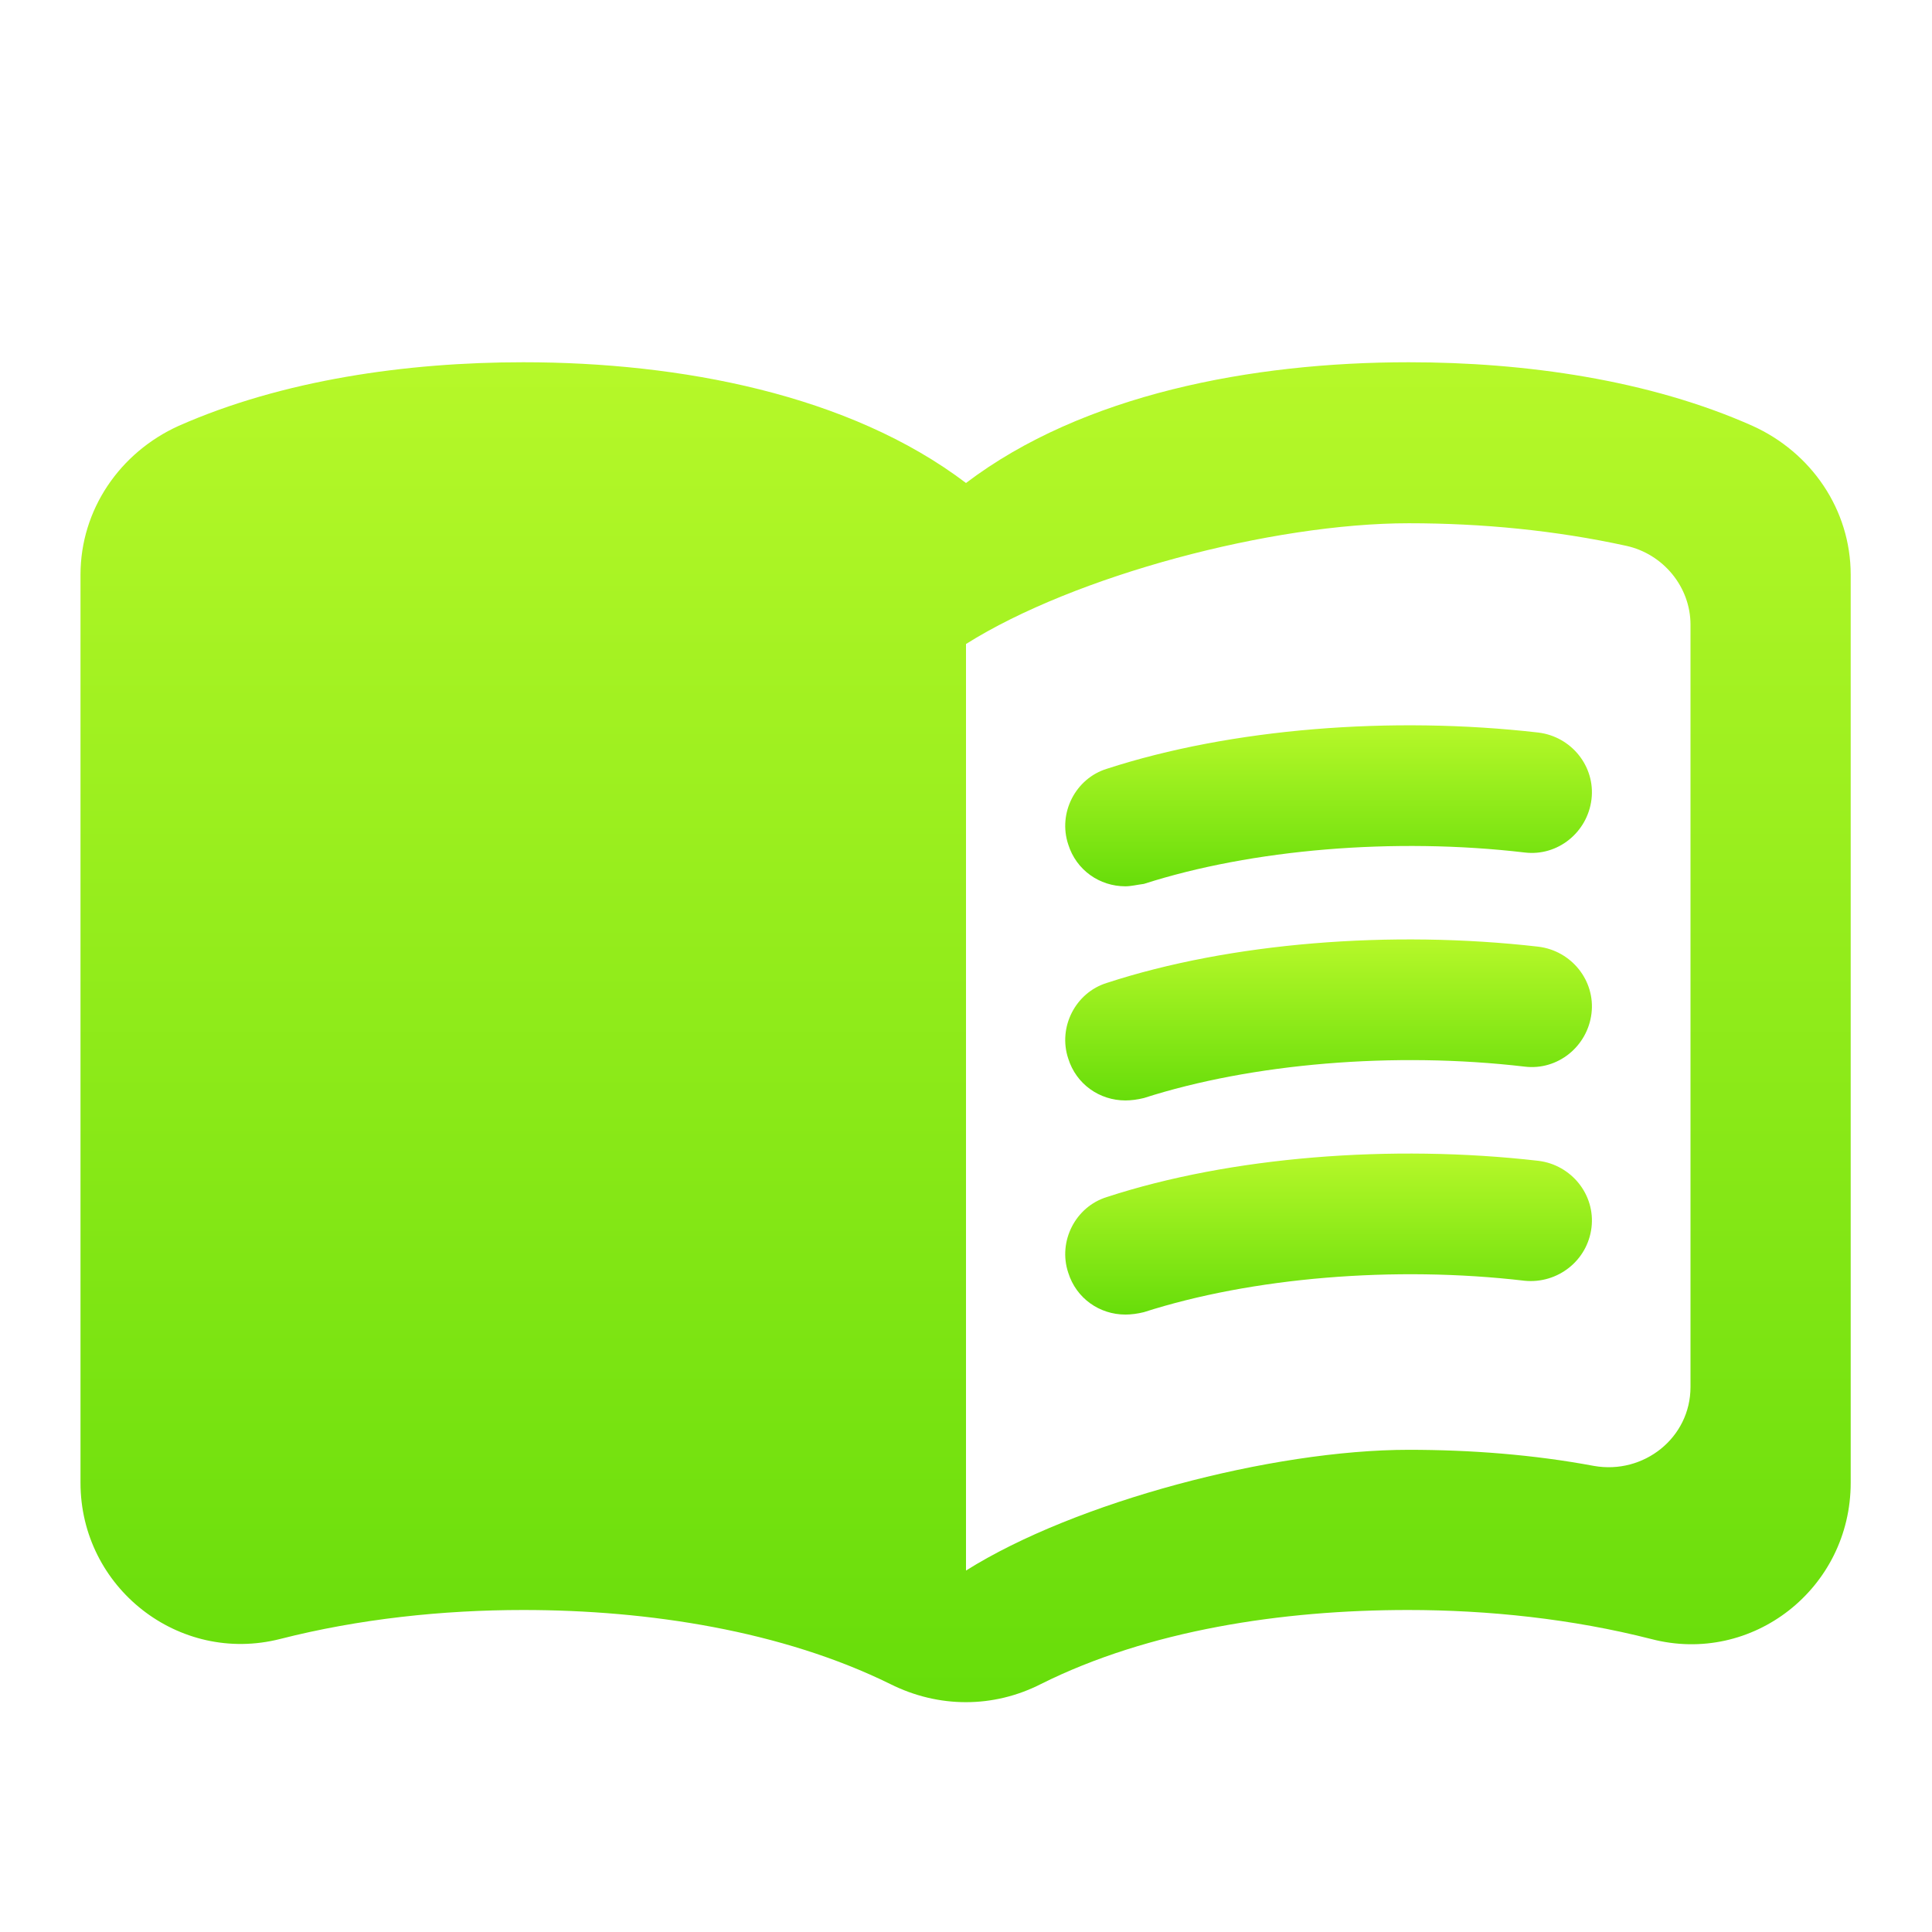
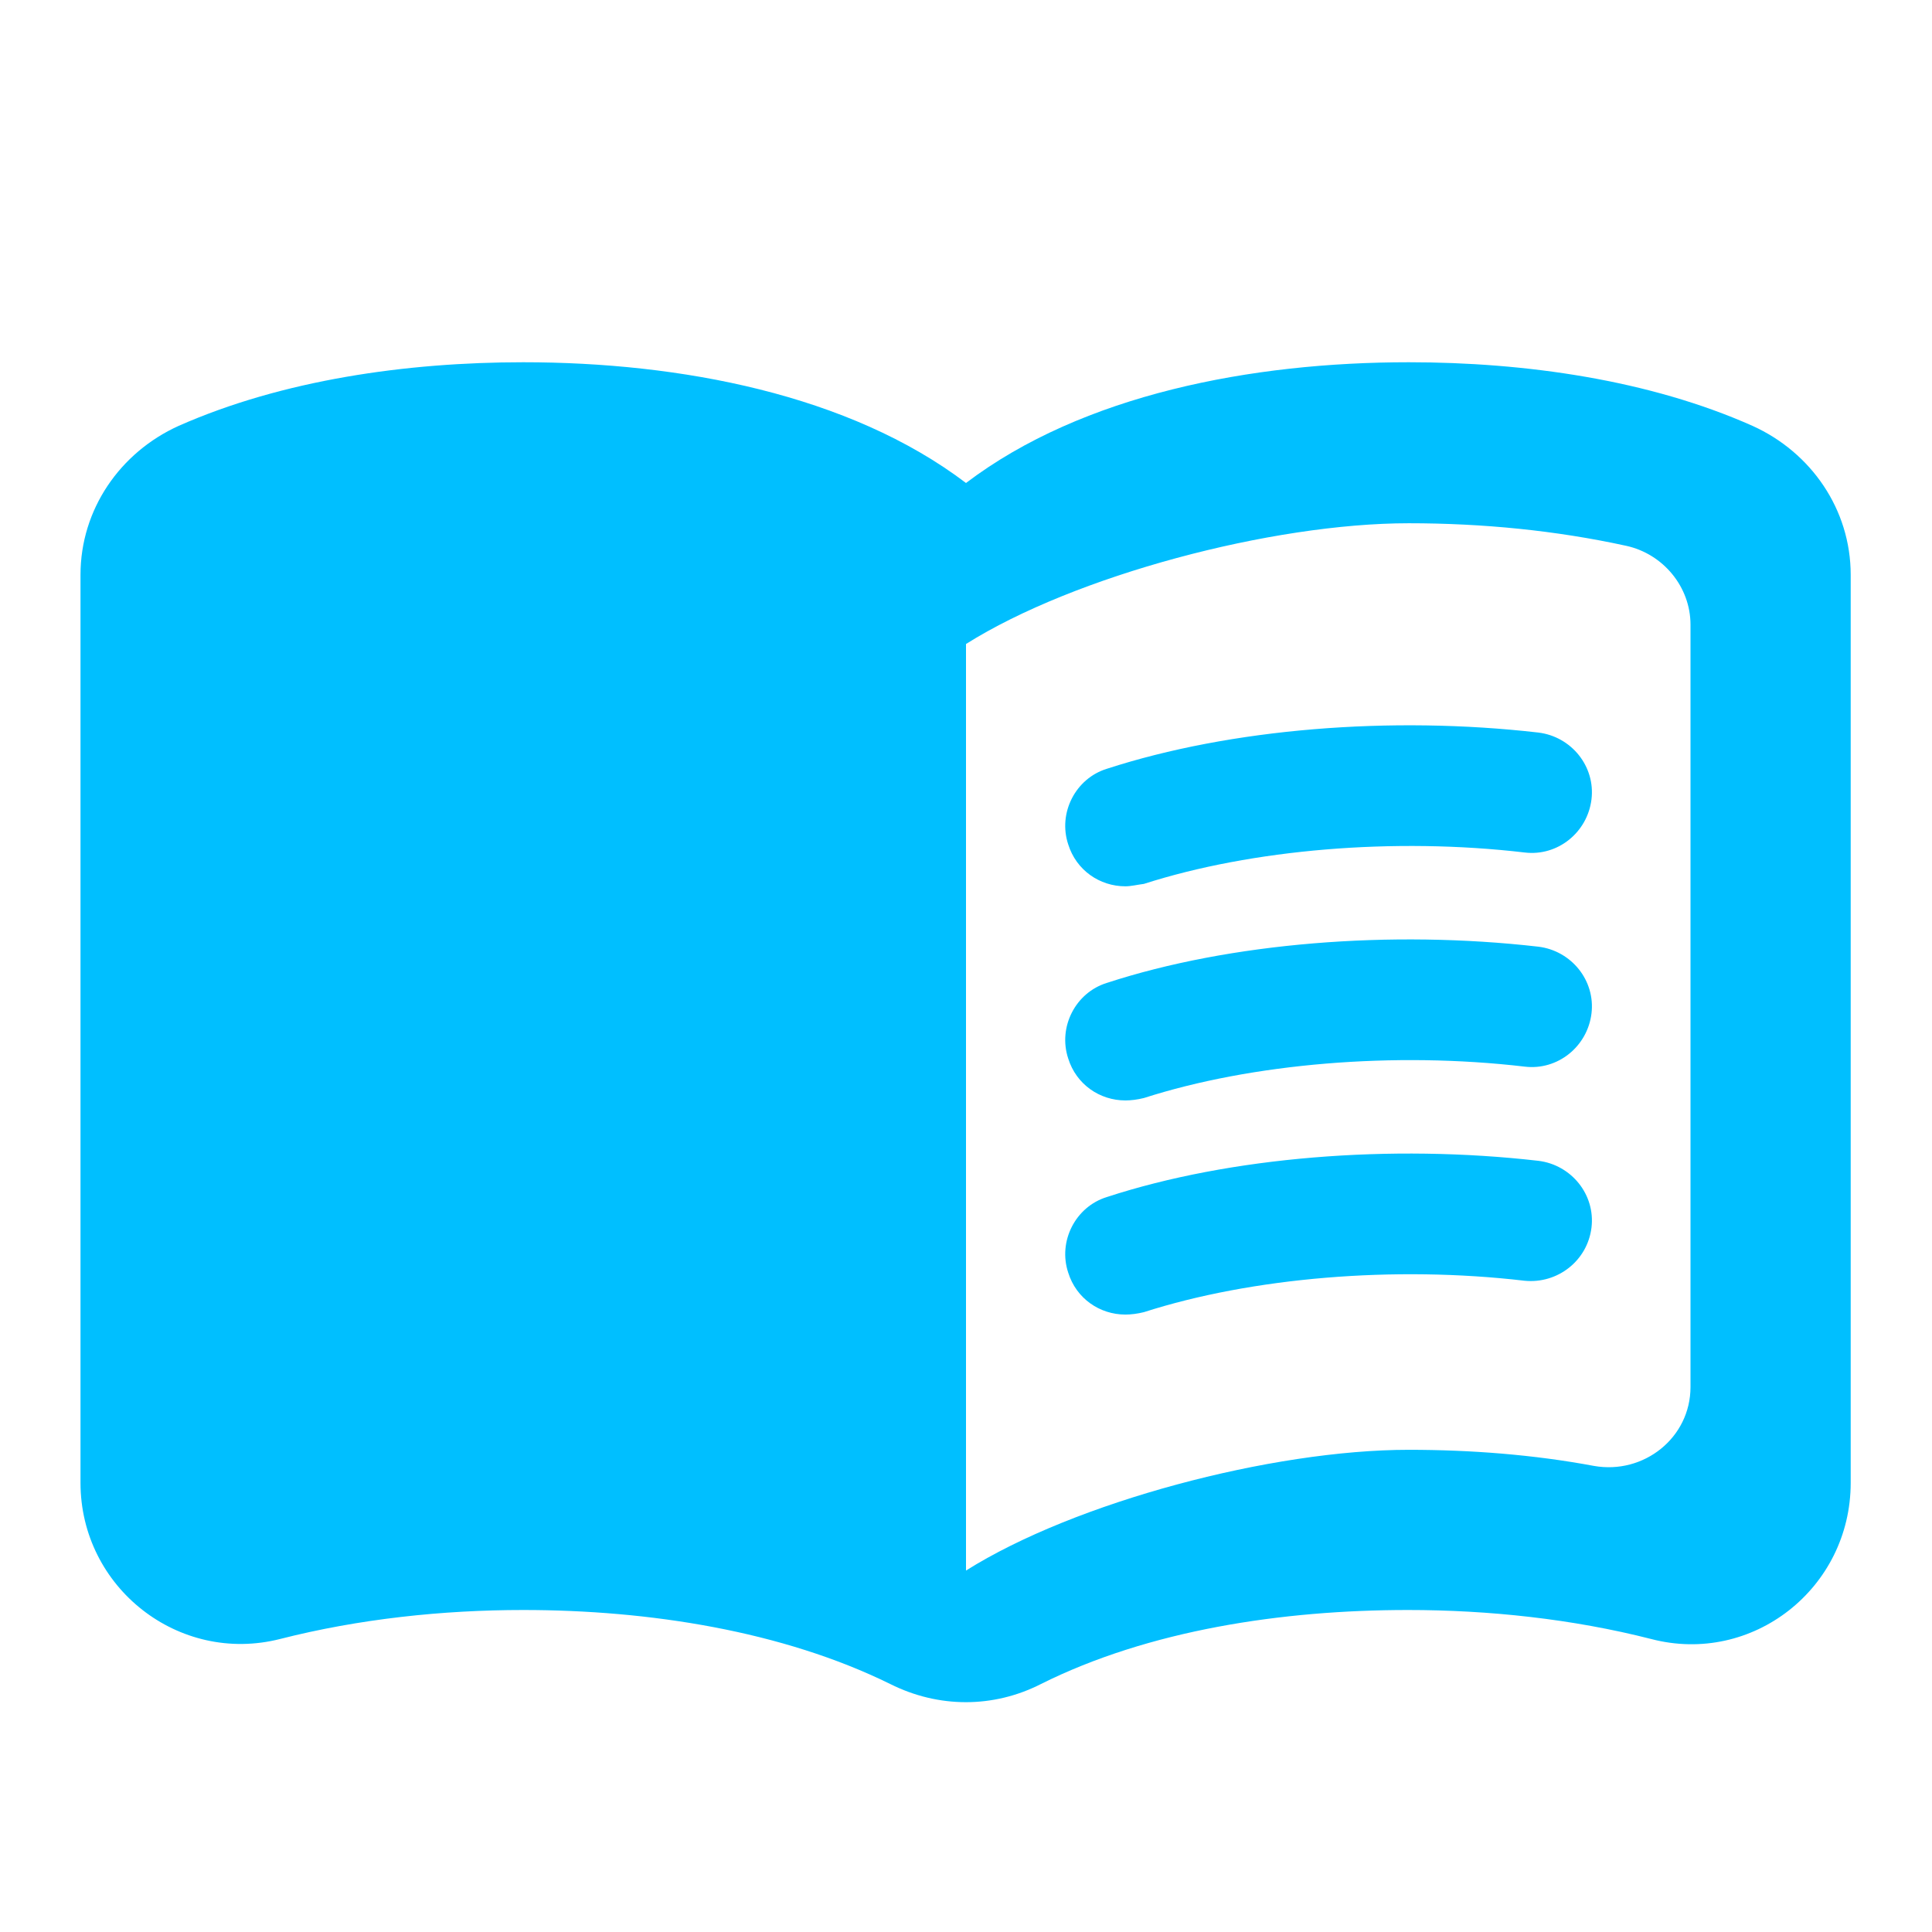
<svg xmlns="http://www.w3.org/2000/svg" width="24" height="24" viewBox="0 0 24 24" fill="none">
  <path d="M17.5 4.5C15.55 4.5 13.45 4.9 12 6C10.55 4.9 8.45 4.5 6.5 4.5C5.05 4.5 3.51 4.72 2.22 5.29C1.49 5.62 1 6.33 1 7.14V18.42C1 19.72 2.22 20.68 3.48 20.36C4.46 20.11 5.5 20 6.5 20C8.06 20 9.72 20.26 11.06 20.92C11.66 21.22 12.34 21.22 12.93 20.92C14.27 20.25 15.93 20 17.49 20C18.49 20 19.53 20.11 20.51 20.36C21.77 20.69 22.99 19.73 22.99 18.42V7.14C22.99 6.33 22.5 5.62 21.77 5.29C20.49 4.72 18.95 4.5 17.5 4.5ZM21 17.23C21 17.86 20.42 18.32 19.8 18.21C19.05 18.07 18.27 18.01 17.5 18.01C15.8 18.01 13.35 18.66 12 19.51V8C13.35 7.15 15.8 6.5 17.5 6.5C18.42 6.5 19.33 6.59 20.2 6.78C20.66 6.88 21 7.29 21 7.76V17.23Z" fill="url(#paint0_linear)" />
  <path d="M13.98 11.01C13.66 11.01 13.37 10.81 13.27 10.49C13.14 10.1 13.36 9.67 13.75 9.55C15.29 9.05 17.28 8.89 19.11 9.1C19.52 9.15 19.82 9.52 19.77 9.93C19.72 10.34 19.35 10.64 18.94 10.59C17.32 10.4 15.55 10.55 14.21 10.98C14.13 10.99 14.05 11.01 13.98 11.01Z" fill="url(#paint1_linear)" />
  <path d="M13.98 13.67C13.66 13.67 13.37 13.47 13.27 13.15C13.14 12.76 13.36 12.33 13.75 12.21C15.28 11.71 17.28 11.55 19.11 11.76C19.52 11.81 19.82 12.18 19.77 12.59C19.72 13 19.35 13.3 18.94 13.25C17.32 13.06 15.55 13.21 14.21 13.64C14.13 13.66 14.05 13.67 13.98 13.67Z" fill="url(#paint2_linear)" />
  <path d="M13.98 16.33C13.66 16.33 13.37 16.13 13.27 15.81C13.14 15.42 13.36 14.99 13.75 14.87C15.28 14.37 17.28 14.21 19.11 14.42C19.52 14.47 19.82 14.84 19.77 15.25C19.72 15.66 19.35 15.95 18.94 15.91C17.32 15.72 15.55 15.87 14.21 16.3C14.13 16.32 14.05 16.33 13.98 16.33Z" fill="url(#paint3_linear)" />
  <defs>
    <linearGradient id="paint0_linear" x1="11.995" y1="4.5" x2="11.995" y2="21.145" gradientUnits="userSpaceOnUse">
-       <stop stop-color="#B6F829" />
-       <stop offset="1" stop-color="#67DD0A" />
+       <stop stop-color="#00bfff" />
+       <stop offset="1" stop-color="#00bfff" />
    </linearGradient>
    <linearGradient id="paint1_linear" x1="16.504" y1="9.01" x2="16.504" y2="11.01" gradientUnits="userSpaceOnUse">
-       <stop stop-color="#B6F829" />
-       <stop offset="1" stop-color="#67DD0A" />
+       <stop stop-color="#00bfff" />
+       <stop offset="1" stop-color="#00bfff" />
    </linearGradient>
    <linearGradient id="paint2_linear" x1="16.504" y1="11.67" x2="16.504" y2="13.67" gradientUnits="userSpaceOnUse">
-       <stop stop-color="#B6F829" />
-       <stop offset="1" stop-color="#67DD0A" />
+       <stop stop-color="#00bfff" />
+       <stop offset="1" stop-color="#00bfff" />
    </linearGradient>
    <linearGradient id="paint3_linear" x1="16.504" y1="14.33" x2="16.504" y2="16.33" gradientUnits="userSpaceOnUse">
-       <stop stop-color="#B6F829" />
-       <stop offset="1" stop-color="#67DD0A" />
+       <stop stop-color="#00bfff" />
+       <stop offset="1" stop-color="#00bfff" />
    </linearGradient>
  </defs>
</svg>
